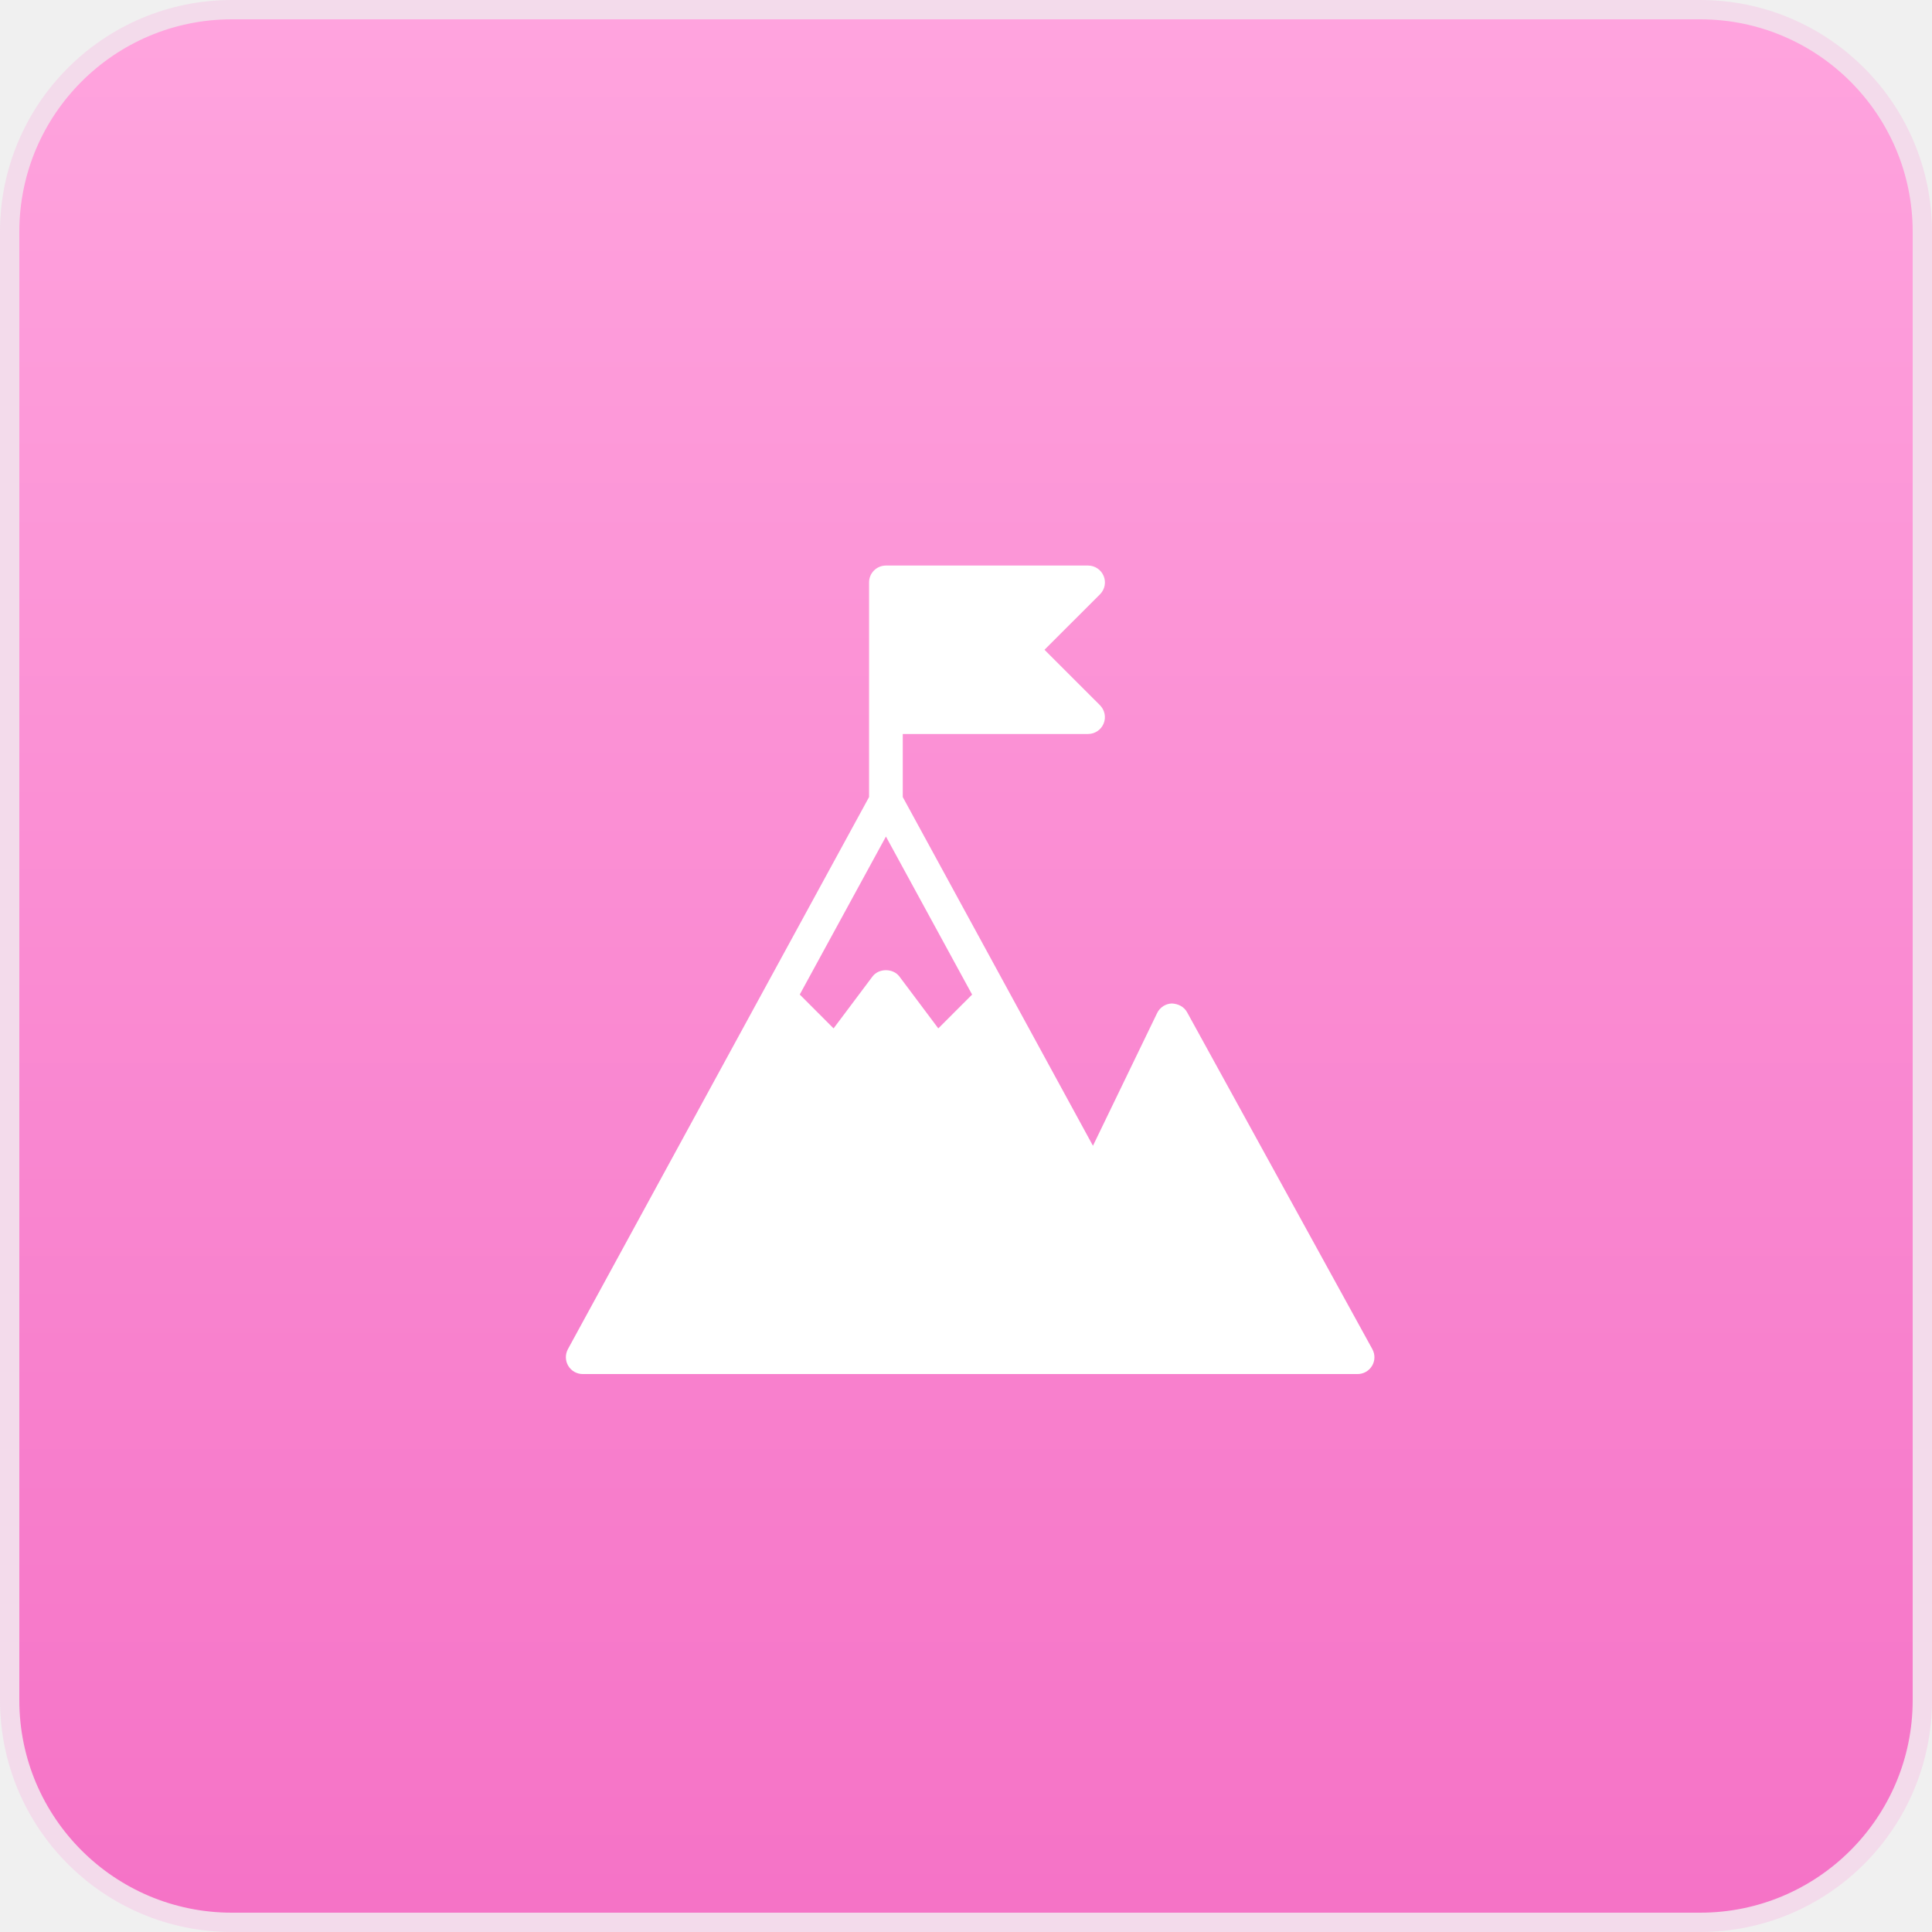
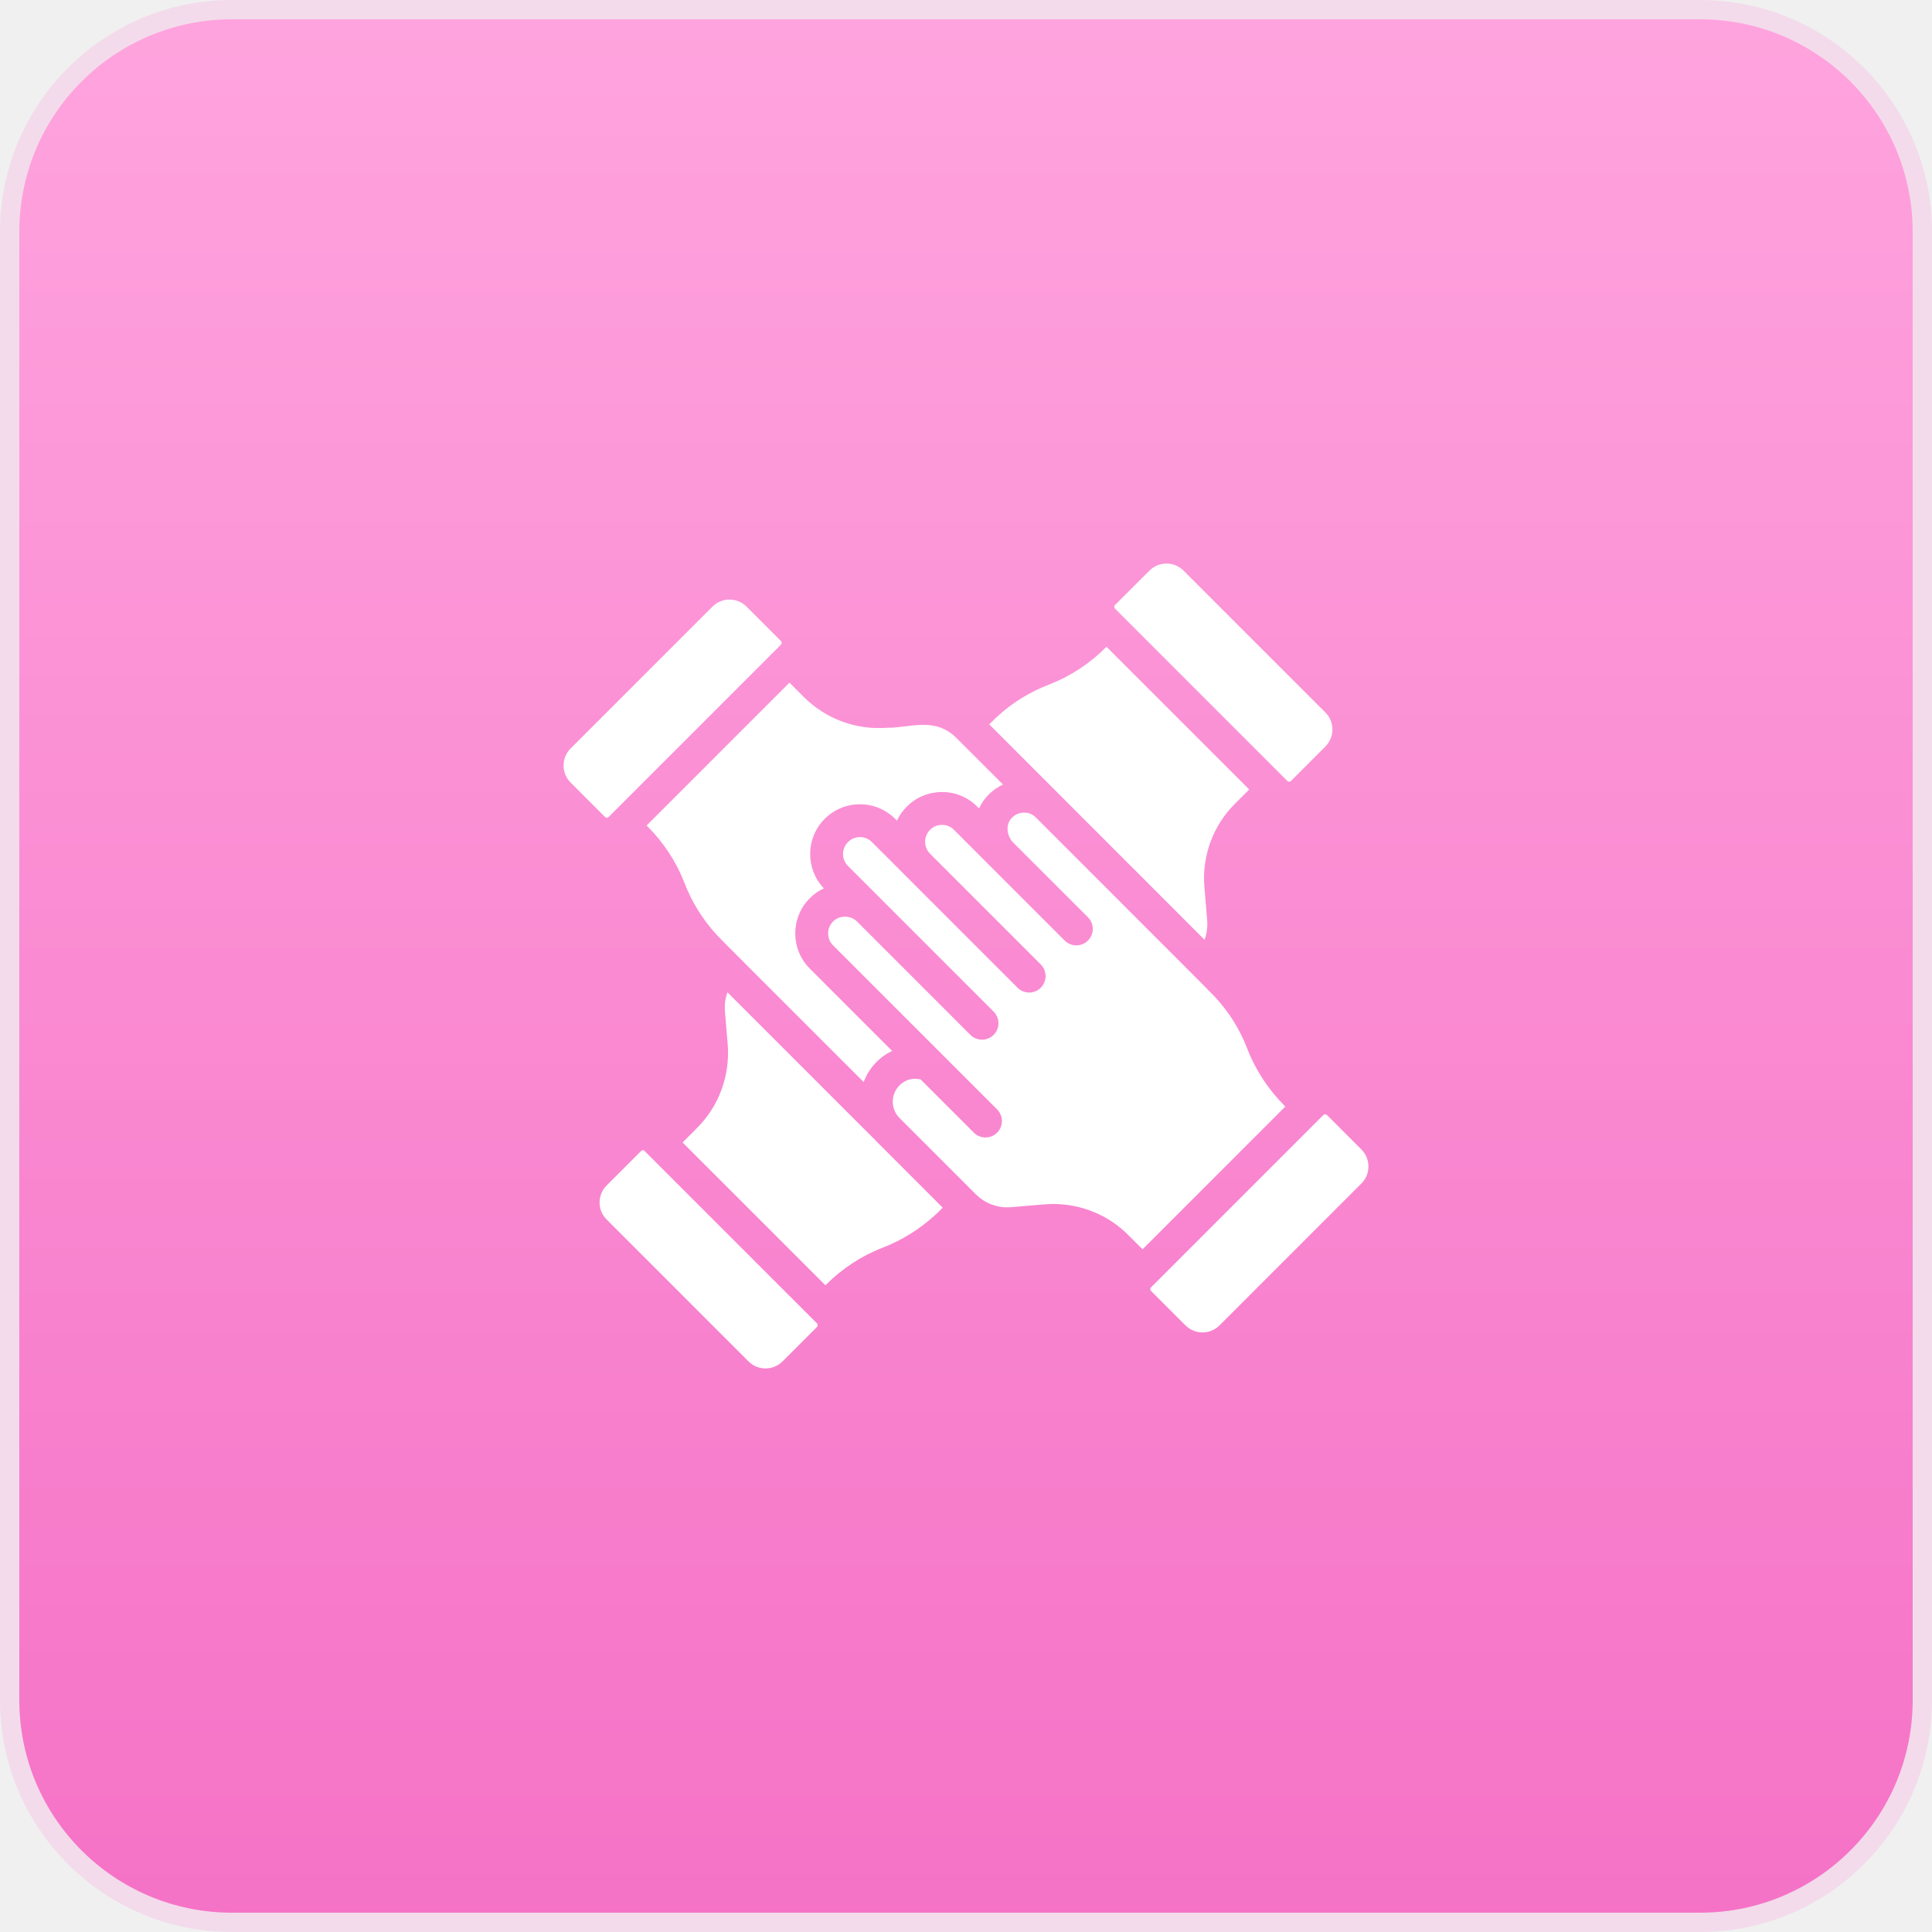
<svg xmlns="http://www.w3.org/2000/svg" width="100" height="100" viewBox="0 0 100 100" fill="none">
  <rect x="0.5" y="0.5" width="99" height="99" rx="11.5" fill="url(#paint0_linear_1567_4400)" stroke="#F3DBEB" />
-   <path d="M45.856 43.299L50.316 51.479L48.566 53.229L46.554 50.545C46.224 50.108 45.486 50.108 45.159 50.545L43.146 53.229L41.395 51.477L45.856 43.299ZM71.031 69.829L61.443 52.393C61.285 52.106 60.984 51.957 60.655 51.94C60.33 51.95 60.036 52.141 59.894 52.433L56.571 59.305L46.727 41.255V37.991H56.318C56.67 37.991 56.989 37.778 57.123 37.453C57.258 37.128 57.183 36.752 56.933 36.501L54.063 33.632L56.935 30.762C57.185 30.512 57.26 30.139 57.124 29.812C56.989 29.486 56.67 29.273 56.318 29.273H45.856C45.375 29.273 44.983 29.662 44.983 30.143V41.255L29.396 69.83C29.25 70.1 29.254 70.43 29.412 70.695C29.569 70.959 29.856 71.121 30.163 71.121H61.549H70.267C70.575 71.121 70.86 70.959 71.019 70.692C71.177 70.429 71.18 70.1 71.031 69.829Z" fill="white" />
+   <path d="M57.713 31.318L59.496 29.535C59.983 29.048 60.772 29.048 61.259 29.535L68.601 36.877C69.088 37.364 69.088 38.153 68.601 38.64L66.819 40.423C66.767 40.474 66.684 40.474 66.632 40.423L57.713 31.503C57.662 31.452 57.66 31.372 57.713 31.318ZM51.512 37.187C51.553 37.151 51.596 37.112 51.613 37.094C52.388 36.377 53.297 35.816 54.321 35.425C55.415 34.997 56.4 34.35 57.249 33.5L57.272 33.477L64.659 40.863L63.916 41.606C62.774 42.747 62.201 44.327 62.342 45.936L62.485 47.648C62.513 47.991 62.462 48.329 62.348 48.642C61.872 48.166 51.681 37.969 51.205 37.493L51.512 37.187ZM31.504 42.286C31.453 42.338 31.369 42.338 31.317 42.286L29.535 40.504C29.048 40.017 29.048 39.228 29.535 38.741L36.878 31.398C37.364 30.912 38.153 30.912 38.64 31.398L40.423 33.181C40.474 33.233 40.474 33.316 40.423 33.367L31.504 42.286ZM35.423 45.691C35.013 44.62 34.348 43.604 33.497 42.754L33.47 42.727C36.056 40.141 38.278 37.919 40.863 35.334L41.607 36.077C42.748 37.219 44.324 37.796 45.936 37.668C47.071 37.68 48.393 37.086 49.495 38.19L51.918 40.607C51.365 40.866 50.926 41.294 50.676 41.843L50.581 41.748C49.578 40.744 47.942 40.743 46.937 41.748C46.72 41.965 46.55 42.212 46.426 42.475L46.333 42.382C45.328 41.377 43.694 41.377 42.688 42.382C41.696 43.373 41.683 44.972 42.642 45.979C42.377 46.105 42.131 46.277 41.916 46.492C40.912 47.496 40.912 49.131 41.916 50.136L46.178 54.398C45.513 54.705 44.978 55.276 44.703 56.006C38.924 50.228 37.287 48.599 37.097 48.387C36.368 47.592 35.804 46.685 35.423 45.691ZM42.287 68.682L40.504 70.465C40.017 70.952 39.228 70.952 38.741 70.465L31.399 63.122C30.912 62.636 30.912 61.846 31.399 61.36L33.182 59.576C33.244 59.515 33.303 59.513 33.367 59.577C34.655 60.865 41.024 67.234 42.287 68.497C42.338 68.548 42.34 68.628 42.287 68.682ZM48.387 62.905C47.589 63.632 46.682 64.195 45.694 64.577C44.614 64.989 43.597 65.653 42.752 66.498L42.724 66.527L35.331 59.134L36.073 58.392C37.211 57.254 37.792 55.68 37.667 54.069L37.523 52.351C37.493 52.01 37.541 51.674 37.652 51.362C45.786 59.492 45.175 58.895 45.269 58.965C45.271 58.967 45.274 58.969 45.277 58.971C45.305 59.002 45.325 59.039 45.355 59.069L48.795 62.51C48.585 62.714 48.63 62.686 48.387 62.905ZM58.392 63.918C57.363 62.888 55.972 62.319 54.522 62.319C54.12 62.319 53.973 62.351 52.347 62.483C51.657 62.544 50.992 62.3 50.507 61.815L46.558 57.866C46.048 57.355 46.084 56.474 46.747 56.024C47.005 55.849 47.328 55.795 47.653 55.873L50.407 58.627C50.739 58.959 51.277 58.959 51.61 58.627C51.942 58.294 51.942 57.756 51.61 57.423L43.12 48.933C42.779 48.592 42.779 48.036 43.12 47.695C43.449 47.365 44.025 47.363 44.357 47.695L50.227 53.565C50.559 53.897 51.098 53.897 51.43 53.565C51.763 53.232 51.763 52.694 51.43 52.361L43.892 44.823C43.55 44.481 43.55 43.926 43.892 43.585C44.232 43.243 44.789 43.243 45.13 43.585L52.668 51.124C53 51.456 53.538 51.456 53.871 51.124C54.203 50.792 54.203 50.253 53.871 49.92L48.14 44.189C47.8 43.848 47.798 43.293 48.14 42.951C48.48 42.611 49.036 42.61 49.378 42.951L51.204 44.779C51.254 44.829 50.689 44.264 55.108 48.683L55.109 48.683C55.441 49.015 55.98 49.015 56.312 48.683C56.645 48.35 56.645 47.812 56.312 47.479L52.42 43.587C52.102 43.237 52.059 42.706 52.329 42.382C52.492 42.186 52.717 42.073 52.964 42.062C53.214 42.044 53.447 42.142 53.624 42.32C60.785 49.484 62.663 51.355 62.9 51.614C63.628 52.401 64.19 53.308 64.573 54.315C64.99 55.389 65.657 56.404 66.503 57.249L66.528 57.274L62.834 60.969L59.139 64.664L58.392 63.918ZM63.123 68.601C62.636 69.088 61.847 69.088 61.36 68.601L59.577 66.818C59.525 66.765 59.526 66.685 59.577 66.633L68.496 57.713C68.522 57.688 68.555 57.675 68.589 57.675C68.623 57.675 68.657 57.688 68.682 57.713L70.465 59.496C70.952 59.983 70.952 60.772 70.465 61.258L63.123 68.601Z" fill="white" />
  <defs>
    <linearGradient id="paint0_linear_1567_4400" x1="50" y1="0" x2="50" y2="100" gradientUnits="userSpaceOnUse">
      <stop stop-color="#FFA4DE" />
      <stop offset="1" stop-color="#F572C6" />
    </linearGradient>
  </defs>
</svg>
